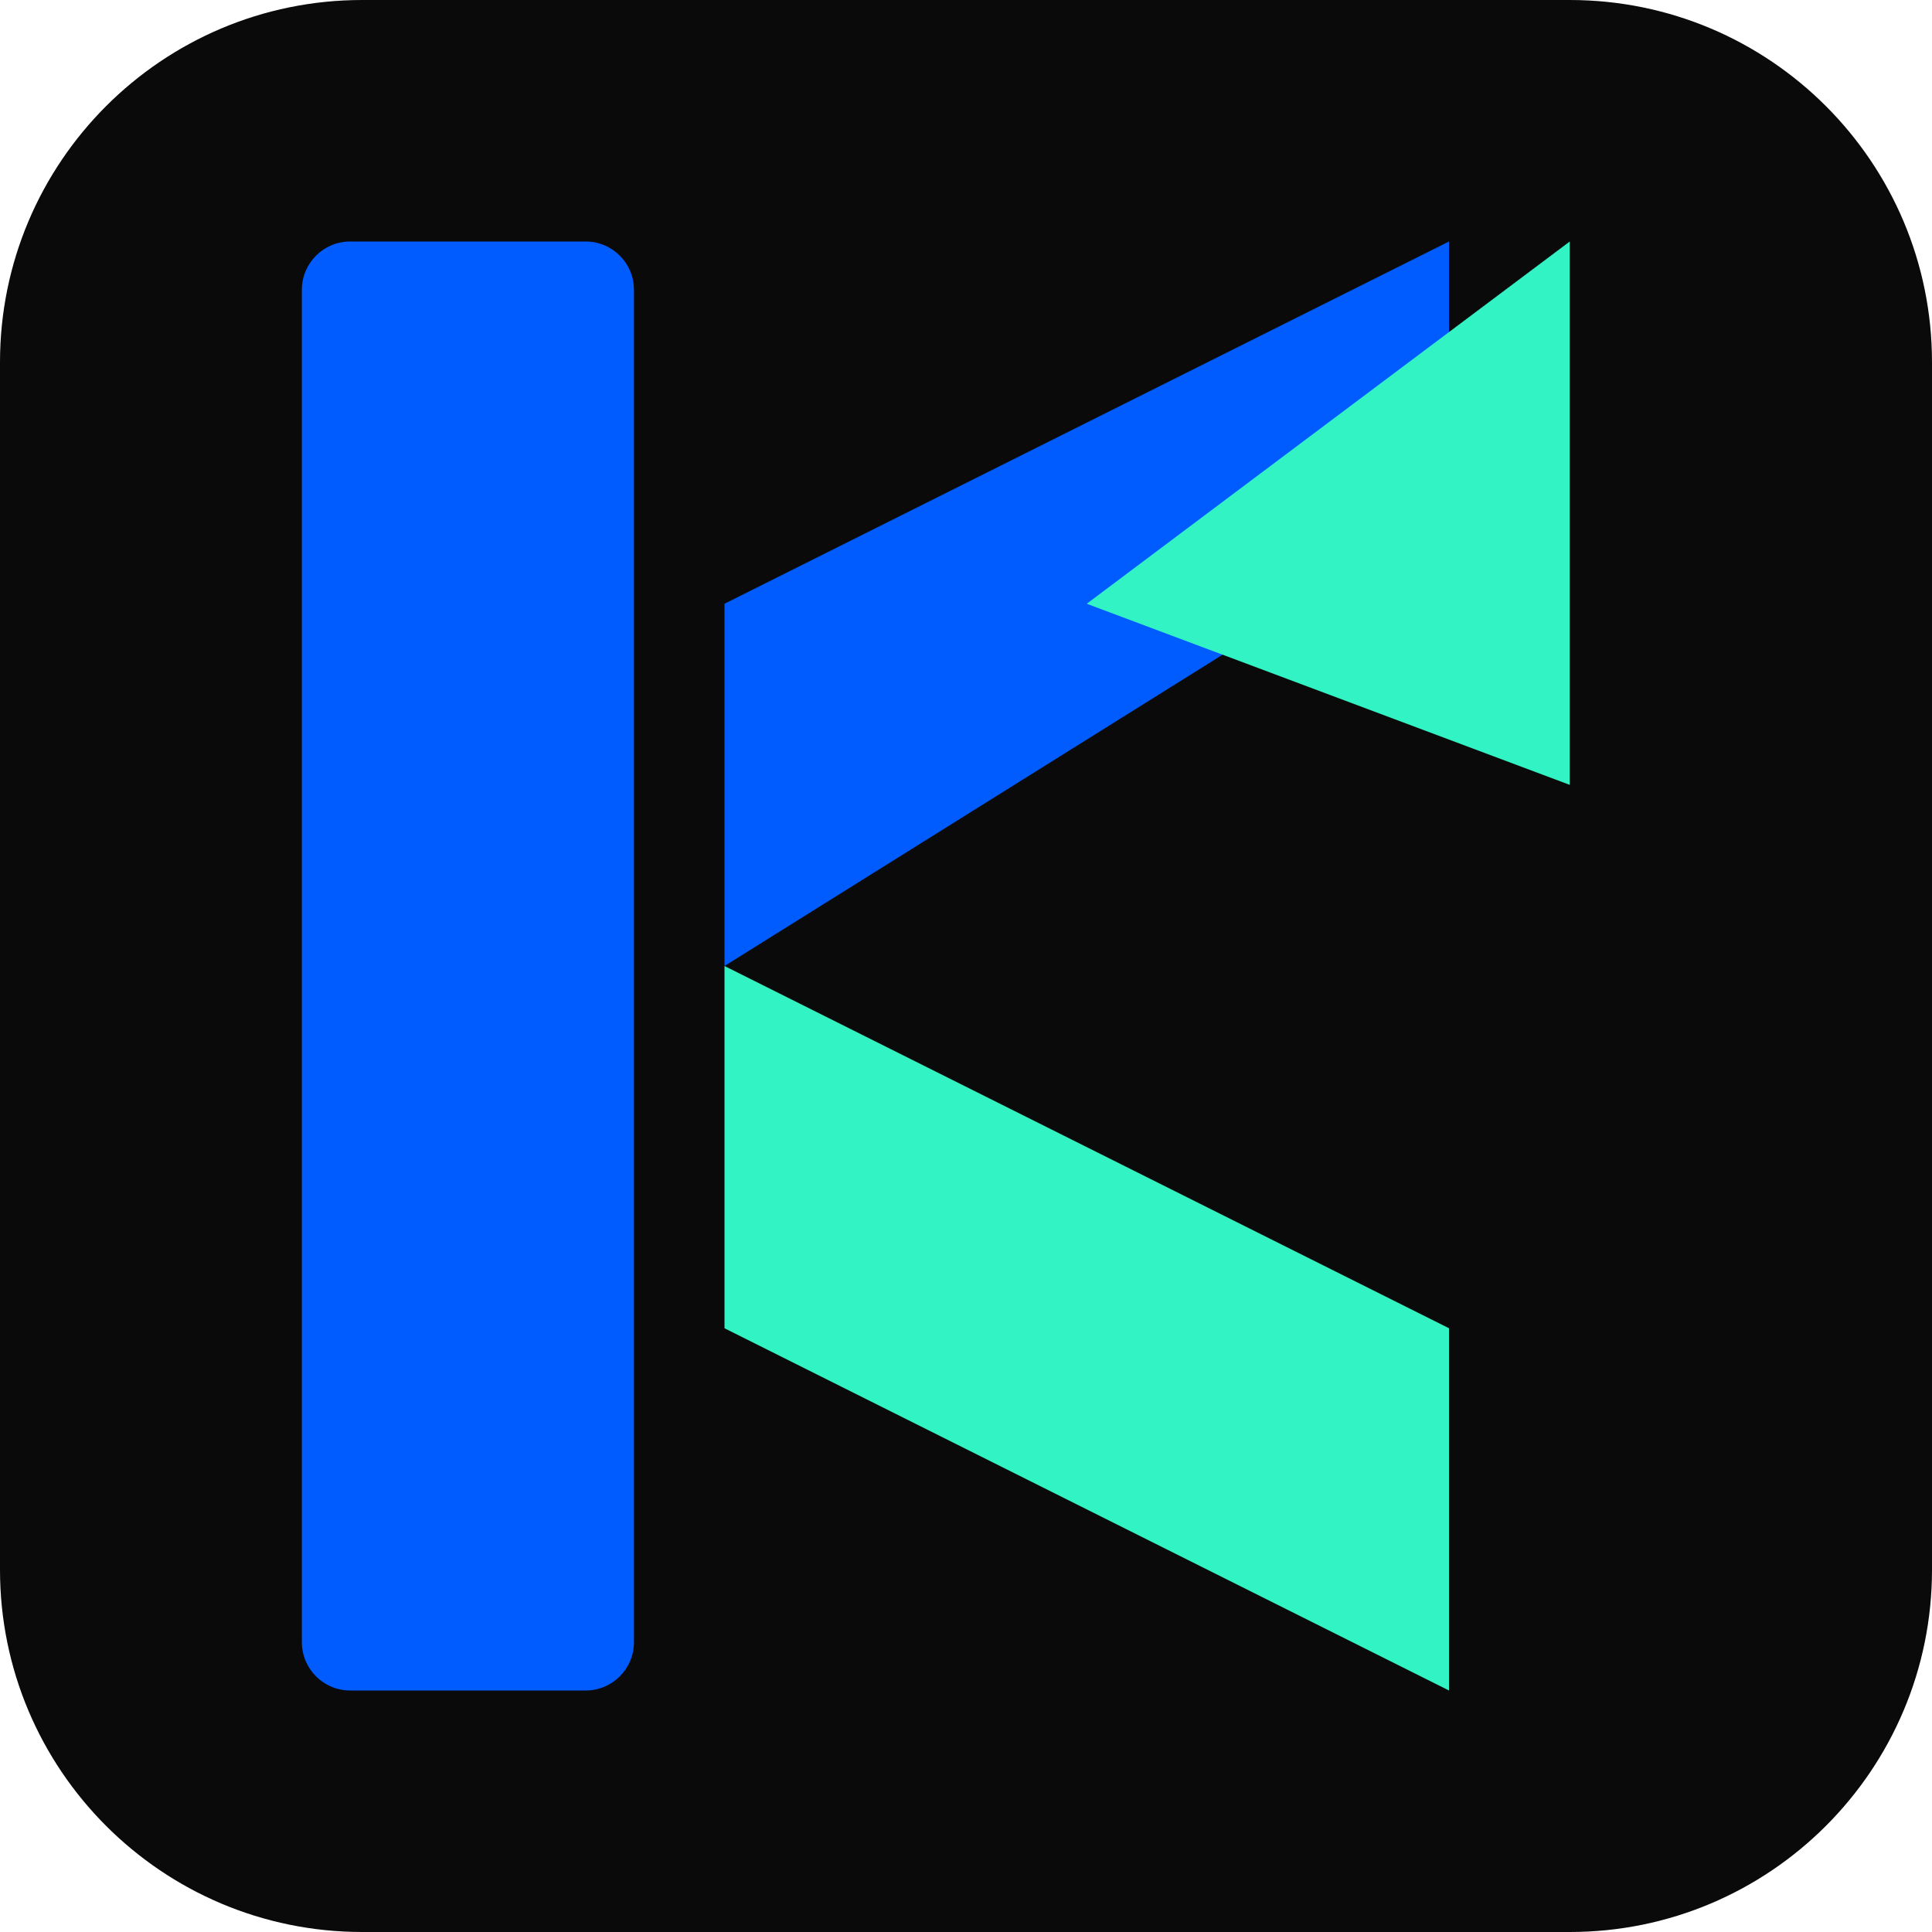
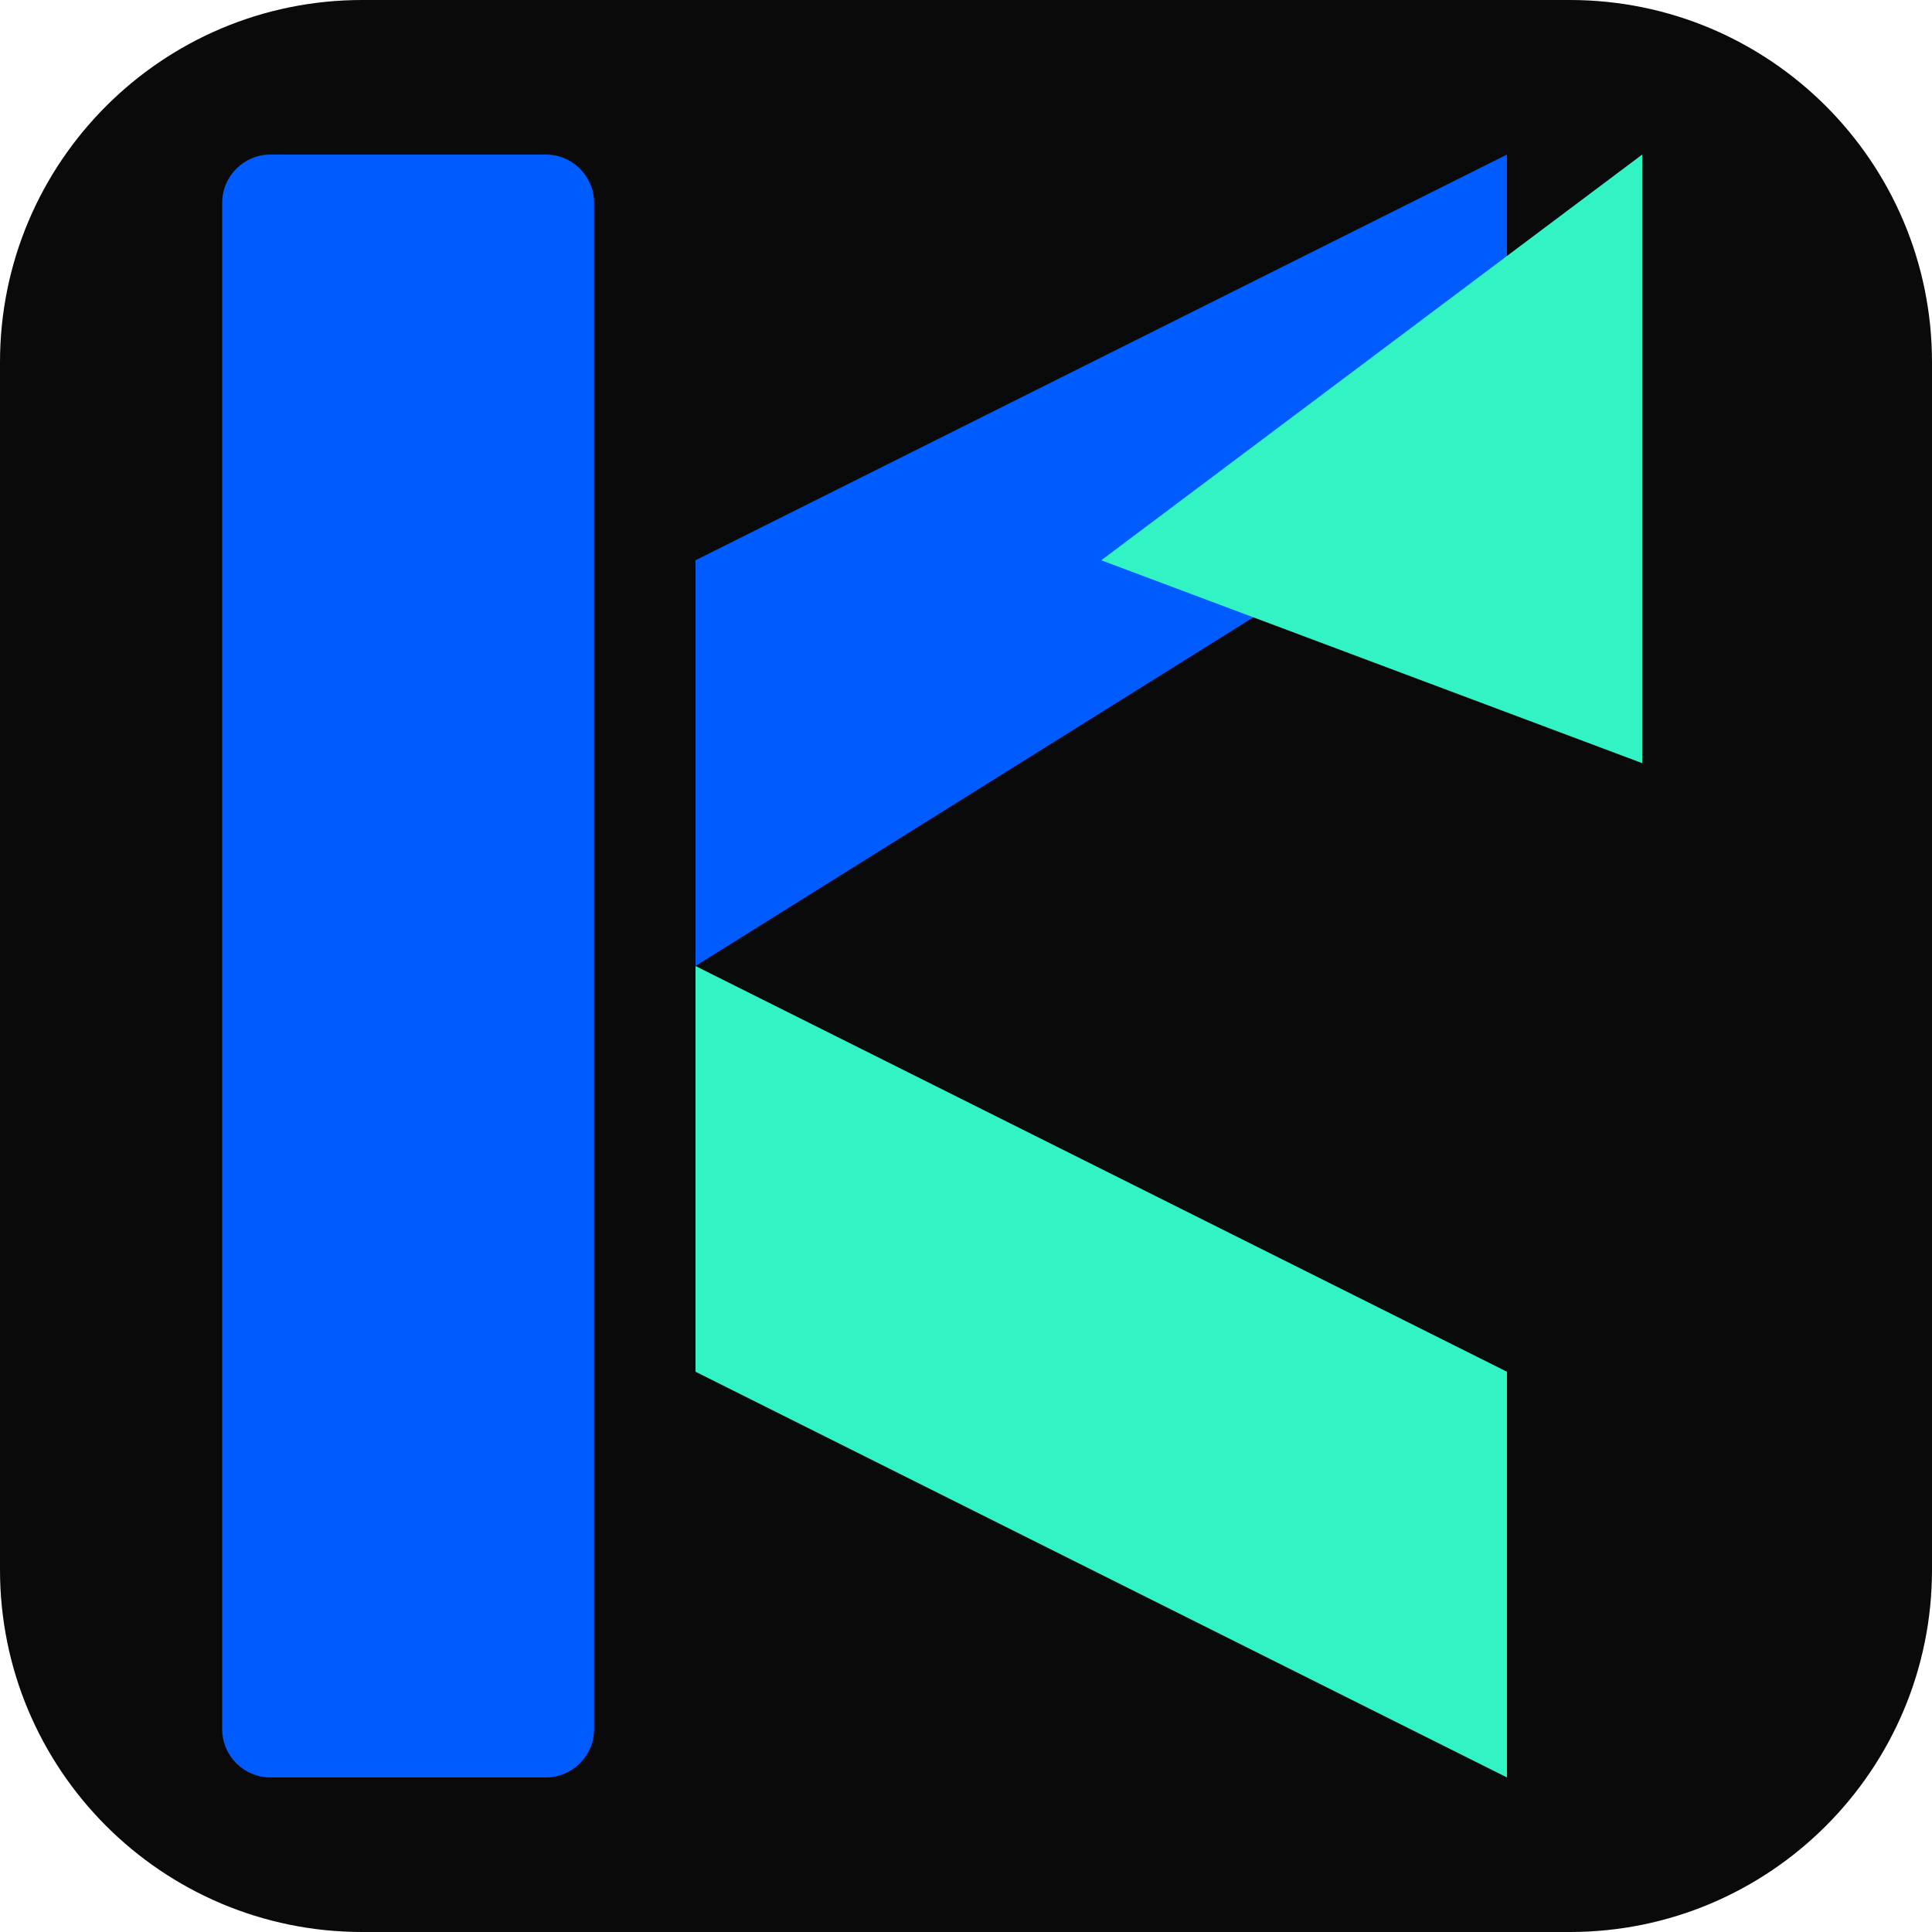
<svg xmlns="http://www.w3.org/2000/svg" viewBox="0 0 32 32" fill="none">
  <rect width="32" height="32" rx="6" fill="#0A0A0B" />
-   <rect x="5" y="4" width="5.5" height="24" rx="0.8" fill="#005CFF" />
-   <polygon points="12,16 12,10 24,4 24,8.5" fill="#005CFF" />
-   <polygon points="12,16 12,22 24,28 24,22" fill="#31F3C3" />
-   <polygon points="18,10 26,4 26,13" fill="#31F3C3" />
+   <rect x="3.68" y="2.56" width="6.16" height="26.88" rx="0.8" fill="#005CFF" />
+   <polygon points="11.52,16 11.52,9.28 24.96,2.56 24.96,7.6" fill="#005CFF" />
+   <polygon points="11.52,16 11.52,22.72 24.96,29.44 24.96,22.72" fill="#31F3C3" />
+   <polygon points="18.24,9.28 27.2,2.56 27.2,12.64" fill="#31F3C3" />
</svg>
